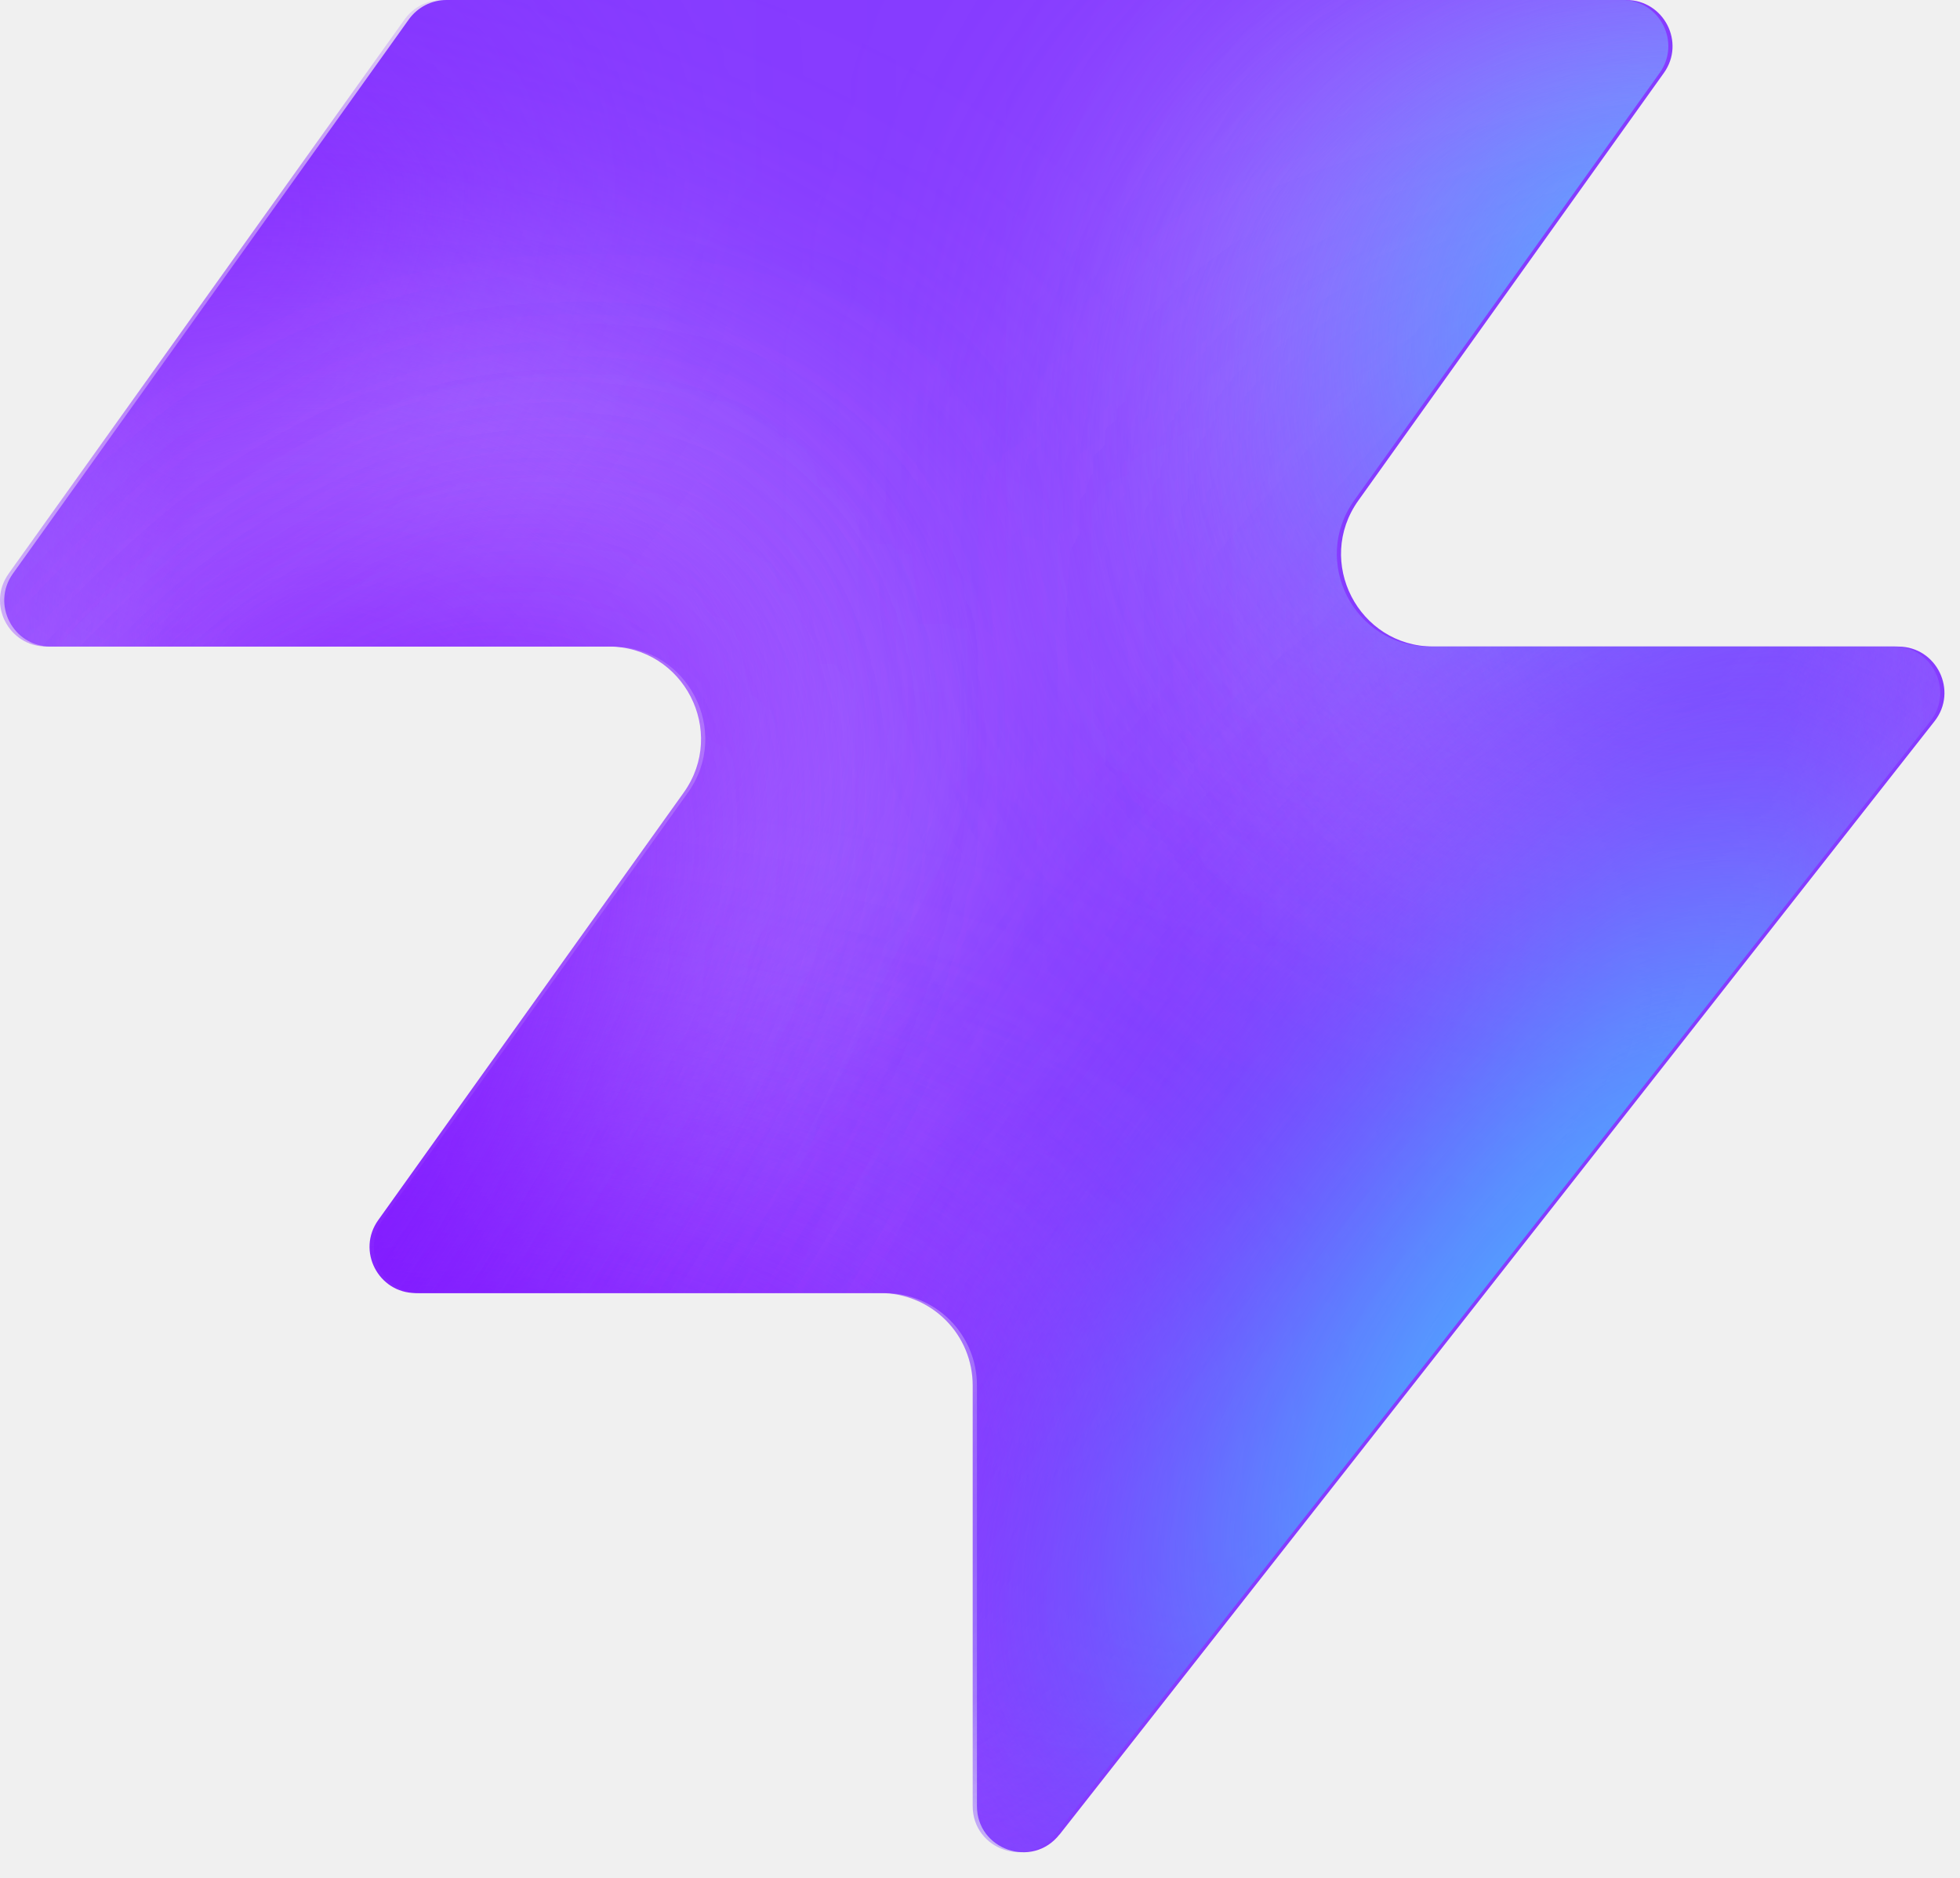
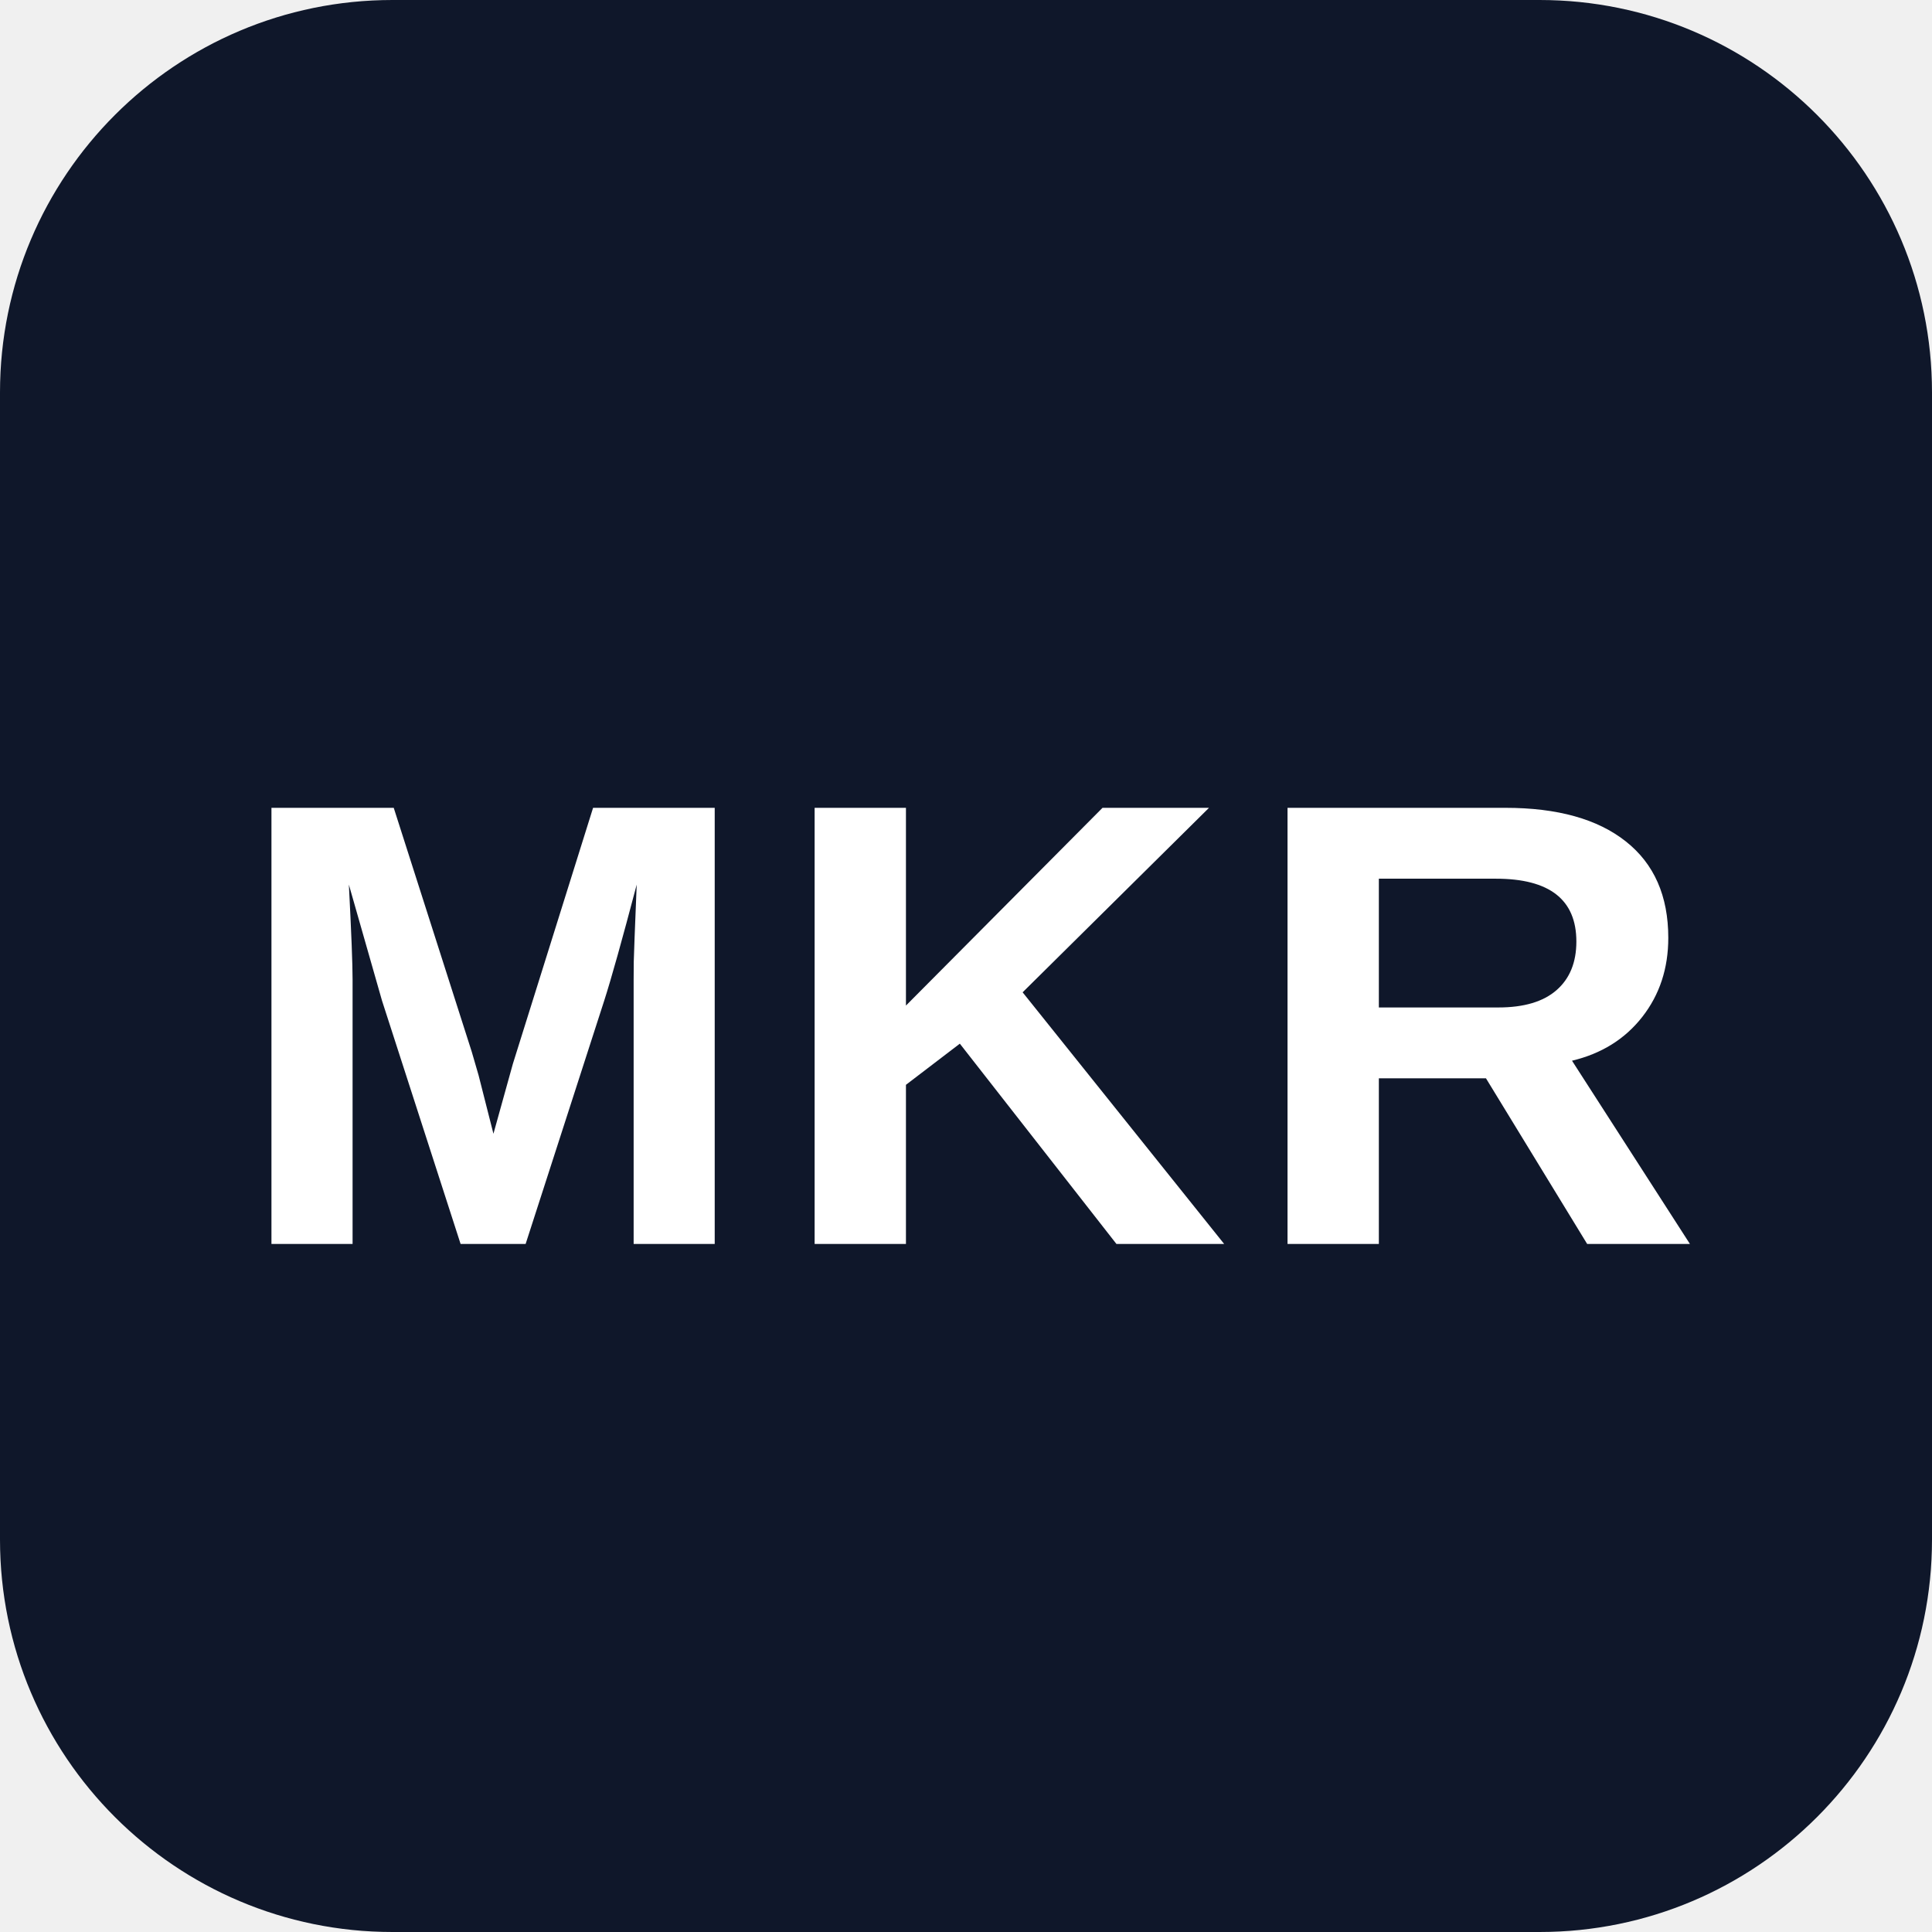
- <svg xmlns="http://www.w3.org/2000/svg" width="48" height="46" fill="none" viewBox="0 0 48 46">
-   <path fill="#863bff" d="M25.946 44.938c-.664.845-2.021.375-2.021-.698V33.937a2.26 2.26 0 0 0-2.262-2.262H10.287c-.92 0-1.456-1.04-.92-1.788l7.48-10.471c1.07-1.497 0-3.578-1.842-3.578H1.237c-.92 0-1.456-1.04-.92-1.788L10.013.474c.214-.297.556-.474.92-.474h28.894c.92 0 1.456 1.04.92 1.788l-7.48 10.471c-1.07 1.498 0 3.579 1.842 3.579h11.377c.943 0 1.473 1.088.89 1.83L25.947 44.94z" style="fill:#863bff;fill:color(display-p3 .525 .23 1);fill-opacity:1" />
-   <mask id="a" width="48" height="46" x="0" y="0" maskUnits="userSpaceOnUse" style="mask-type:alpha">
-     <path fill="#000" d="M25.842 44.938c-.664.844-2.021.375-2.021-.698V33.937a2.26 2.26 0 0 0-2.262-2.262H10.183c-.92 0-1.456-1.04-.92-1.788l7.48-10.471c1.07-1.498 0-3.579-1.842-3.579H1.133c-.92 0-1.456-1.04-.92-1.787L9.91.473c.214-.297.556-.474.92-.474h28.894c.92 0 1.456 1.04.92 1.788l-7.48 10.471c-1.07 1.498 0 3.578 1.842 3.578h11.377c.943 0 1.473 1.088.89 1.832L25.843 44.94z" style="fill:#000;fill-opacity:1" />
-   </mask>
-   <g mask="url(#a)">
-     <g filter="url(#b)">
-       <ellipse cx="5.508" cy="14.704" fill="#ede6ff" rx="5.508" ry="14.704" style="fill:#ede6ff;fill:color(display-p3 .927 .903 1);fill-opacity:1" transform="matrix(.00324 1 1 -.00324 -4.47 31.516)" />
-     </g>
-     <g filter="url(#c)">
-       <ellipse cx="10.399" cy="29.851" fill="#ede6ff" rx="10.399" ry="29.851" style="fill:#ede6ff;fill:color(display-p3 .927 .903 1);fill-opacity:1" transform="matrix(.00324 1 1 -.00324 -39.328 7.883)" />
-     </g>
-     <g filter="url(#d)">
-       <ellipse cx="5.508" cy="30.487" fill="#7e14ff" rx="5.508" ry="30.487" style="fill:#7e14ff;fill:color(display-p3 .492 .077 1);fill-opacity:1" transform="rotate(89.814 -25.913 -14.639)scale(1 -1)" />
-     </g>
-     <g filter="url(#e)">
-       <ellipse cx="5.508" cy="30.599" fill="#7e14ff" rx="5.508" ry="30.599" style="fill:#7e14ff;fill:color(display-p3 .492 .077 1);fill-opacity:1" transform="rotate(89.814 -32.644 -3.334)scale(1 -1)" />
-     </g>
-     <g filter="url(#f)">
-       <ellipse cx="5.508" cy="30.599" fill="#7e14ff" rx="5.508" ry="30.599" style="fill:#7e14ff;fill:color(display-p3 .492 .077 1);fill-opacity:1" transform="matrix(.00324 1 1 -.00324 -34.34 30.47)" />
-     </g>
-     <g filter="url(#g)">
-       <ellipse cx="14.072" cy="22.078" fill="#ede6ff" rx="14.072" ry="22.078" style="fill:#ede6ff;fill:color(display-p3 .927 .903 1);fill-opacity:1" transform="rotate(93.35 24.506 48.493)scale(-1 1)" />
-     </g>
-     <g filter="url(#h)">
-       <ellipse cx="3.47" cy="21.501" fill="#7e14ff" rx="3.47" ry="21.501" style="fill:#7e14ff;fill:color(display-p3 .492 .077 1);fill-opacity:1" transform="rotate(89.009 28.708 47.59)scale(-1 1)" />
-     </g>
-     <g filter="url(#i)">
-       <ellipse cx="3.47" cy="21.501" fill="#7e14ff" rx="3.47" ry="21.501" style="fill:#7e14ff;fill:color(display-p3 .492 .077 1);fill-opacity:1" transform="rotate(89.009 28.708 47.59)scale(-1 1)" />
-     </g>
-     <g filter="url(#j)">
-       <ellipse cx=".387" cy="8.972" fill="#7e14ff" rx="4.407" ry="29.108" style="fill:#7e14ff;fill:color(display-p3 .492 .077 1);fill-opacity:1" transform="rotate(39.51 .387 8.972)" />
-     </g>
-     <g filter="url(#k)">
-       <ellipse cx="47.523" cy="-6.092" fill="#7e14ff" rx="4.407" ry="29.108" style="fill:#7e14ff;fill:color(display-p3 .492 .077 1);fill-opacity:1" transform="rotate(37.892 47.523 -6.092)" />
-     </g>
-     <g filter="url(#l)">
-       <ellipse cx="41.412" cy="6.333" fill="#47bfff" rx="5.971" ry="9.665" style="fill:#47bfff;fill:color(display-p3 .28 .748 1);fill-opacity:1" transform="rotate(37.892 41.412 6.333)" />
-     </g>
-     <g filter="url(#m)">
-       <ellipse cx="-1.879" cy="38.332" fill="#7e14ff" rx="4.407" ry="29.108" style="fill:#7e14ff;fill:color(display-p3 .492 .077 1);fill-opacity:1" transform="rotate(37.892 -1.88 38.332)" />
-     </g>
-     <g filter="url(#n)">
-       <ellipse cx="-1.879" cy="38.332" fill="#7e14ff" rx="4.407" ry="29.108" style="fill:#7e14ff;fill:color(display-p3 .492 .077 1);fill-opacity:1" transform="rotate(37.892 -1.88 38.332)" />
-     </g>
-     <g filter="url(#o)">
-       <ellipse cx="35.651" cy="29.907" fill="#7e14ff" rx="4.407" ry="29.108" style="fill:#7e14ff;fill:color(display-p3 .492 .077 1);fill-opacity:1" transform="rotate(37.892 35.651 29.907)" />
-     </g>
-     <g filter="url(#p)">
-       <ellipse cx="38.418" cy="32.4" fill="#47bfff" rx="5.971" ry="15.297" style="fill:#47bfff;fill:color(display-p3 .28 .748 1);fill-opacity:1" transform="rotate(37.892 38.418 32.4)" />
-     </g>
-   </g>
-   <defs>
-     <filter id="b" width="60.045" height="41.654" x="-19.77" y="16.149" color-interpolation-filters="sRGB" filterUnits="userSpaceOnUse">
-       <feFlood flood-opacity="0" result="BackgroundImageFix" />
-       <feBlend in="SourceGraphic" in2="BackgroundImageFix" result="shape" />
-       <feGaussianBlur result="effect1_foregroundBlur_2002_17158" stdDeviation="7.659" />
-     </filter>
-     <filter id="c" width="90.34" height="51.437" x="-54.613" y="-7.533" color-interpolation-filters="sRGB" filterUnits="userSpaceOnUse">
-       <feFlood flood-opacity="0" result="BackgroundImageFix" />
-       <feBlend in="SourceGraphic" in2="BackgroundImageFix" result="shape" />
-       <feGaussianBlur result="effect1_foregroundBlur_2002_17158" stdDeviation="7.659" />
-     </filter>
-     <filter id="d" width="79.355" height="29.4" x="-49.64" y="2.03" color-interpolation-filters="sRGB" filterUnits="userSpaceOnUse">
-       <feFlood flood-opacity="0" result="BackgroundImageFix" />
-       <feBlend in="SourceGraphic" in2="BackgroundImageFix" result="shape" />
-       <feGaussianBlur result="effect1_foregroundBlur_2002_17158" stdDeviation="4.596" />
-     </filter>
-     <filter id="e" width="79.579" height="29.4" x="-45.045" y="20.029" color-interpolation-filters="sRGB" filterUnits="userSpaceOnUse">
-       <feFlood flood-opacity="0" result="BackgroundImageFix" />
-       <feBlend in="SourceGraphic" in2="BackgroundImageFix" result="shape" />
-       <feGaussianBlur result="effect1_foregroundBlur_2002_17158" stdDeviation="4.596" />
-     </filter>
-     <filter id="f" width="79.579" height="29.4" x="-43.513" y="21.178" color-interpolation-filters="sRGB" filterUnits="userSpaceOnUse">
-       <feFlood flood-opacity="0" result="BackgroundImageFix" />
-       <feBlend in="SourceGraphic" in2="BackgroundImageFix" result="shape" />
-       <feGaussianBlur result="effect1_foregroundBlur_2002_17158" stdDeviation="4.596" />
-     </filter>
-     <filter id="g" width="74.749" height="58.852" x="15.756" y="-17.901" color-interpolation-filters="sRGB" filterUnits="userSpaceOnUse">
-       <feFlood flood-opacity="0" result="BackgroundImageFix" />
-       <feBlend in="SourceGraphic" in2="BackgroundImageFix" result="shape" />
-       <feGaussianBlur result="effect1_foregroundBlur_2002_17158" stdDeviation="7.659" />
-     </filter>
-     <filter id="h" width="61.377" height="25.362" x="23.548" y="2.284" color-interpolation-filters="sRGB" filterUnits="userSpaceOnUse">
-       <feFlood flood-opacity="0" result="BackgroundImageFix" />
-       <feBlend in="SourceGraphic" in2="BackgroundImageFix" result="shape" />
-       <feGaussianBlur result="effect1_foregroundBlur_2002_17158" stdDeviation="4.596" />
-     </filter>
-     <filter id="i" width="61.377" height="25.362" x="23.548" y="2.284" color-interpolation-filters="sRGB" filterUnits="userSpaceOnUse">
-       <feFlood flood-opacity="0" result="BackgroundImageFix" />
-       <feBlend in="SourceGraphic" in2="BackgroundImageFix" result="shape" />
-       <feGaussianBlur result="effect1_foregroundBlur_2002_17158" stdDeviation="4.596" />
-     </filter>
-     <filter id="j" width="56.045" height="63.649" x="-27.636" y="-22.853" color-interpolation-filters="sRGB" filterUnits="userSpaceOnUse">
-       <feFlood flood-opacity="0" result="BackgroundImageFix" />
-       <feBlend in="SourceGraphic" in2="BackgroundImageFix" result="shape" />
-       <feGaussianBlur result="effect1_foregroundBlur_2002_17158" stdDeviation="4.596" />
-     </filter>
-     <filter id="k" width="54.814" height="64.646" x="20.116" y="-38.415" color-interpolation-filters="sRGB" filterUnits="userSpaceOnUse">
-       <feFlood flood-opacity="0" result="BackgroundImageFix" />
-       <feBlend in="SourceGraphic" in2="BackgroundImageFix" result="shape" />
-       <feGaussianBlur result="effect1_foregroundBlur_2002_17158" stdDeviation="4.596" />
-     </filter>
-     <filter id="l" width="33.541" height="35.313" x="24.641" y="-11.323" color-interpolation-filters="sRGB" filterUnits="userSpaceOnUse">
-       <feFlood flood-opacity="0" result="BackgroundImageFix" />
-       <feBlend in="SourceGraphic" in2="BackgroundImageFix" result="shape" />
-       <feGaussianBlur result="effect1_foregroundBlur_2002_17158" stdDeviation="4.596" />
-     </filter>
-     <filter id="m" width="54.814" height="64.646" x="-29.286" y="6.009" color-interpolation-filters="sRGB" filterUnits="userSpaceOnUse">
-       <feFlood flood-opacity="0" result="BackgroundImageFix" />
-       <feBlend in="SourceGraphic" in2="BackgroundImageFix" result="shape" />
-       <feGaussianBlur result="effect1_foregroundBlur_2002_17158" stdDeviation="4.596" />
-     </filter>
-     <filter id="n" width="54.814" height="64.646" x="-29.286" y="6.009" color-interpolation-filters="sRGB" filterUnits="userSpaceOnUse">
-       <feFlood flood-opacity="0" result="BackgroundImageFix" />
-       <feBlend in="SourceGraphic" in2="BackgroundImageFix" result="shape" />
-       <feGaussianBlur result="effect1_foregroundBlur_2002_17158" stdDeviation="4.596" />
-     </filter>
-     <filter id="o" width="54.814" height="64.646" x="8.244" y="-2.416" color-interpolation-filters="sRGB" filterUnits="userSpaceOnUse">
-       <feFlood flood-opacity="0" result="BackgroundImageFix" />
-       <feBlend in="SourceGraphic" in2="BackgroundImageFix" result="shape" />
-       <feGaussianBlur result="effect1_foregroundBlur_2002_17158" stdDeviation="4.596" />
-     </filter>
-     <filter id="p" width="39.409" height="43.623" x="18.713" y="10.588" color-interpolation-filters="sRGB" filterUnits="userSpaceOnUse">
-       <feFlood flood-opacity="0" result="BackgroundImageFix" />
-       <feBlend in="SourceGraphic" in2="BackgroundImageFix" result="shape" />
-       <feGaussianBlur result="effect1_foregroundBlur_2002_17158" stdDeviation="4.596" />
-     </filter>
-   </defs>
+ <svg xmlns="http://www.w3.org/2000/svg" width="512" height="512" viewBox="0 0 512 512">
+   <rect width="512" height="512" rx="104" fill="#0f172a" />
+   <text x="256" y="282" text-anchor="middle" dominant-baseline="middle" font-family="Arial, Helvetica, sans-serif" font-size="168" font-weight="900" fill="#ffffff" letter-spacing="4">MKR</text>
</svg>
